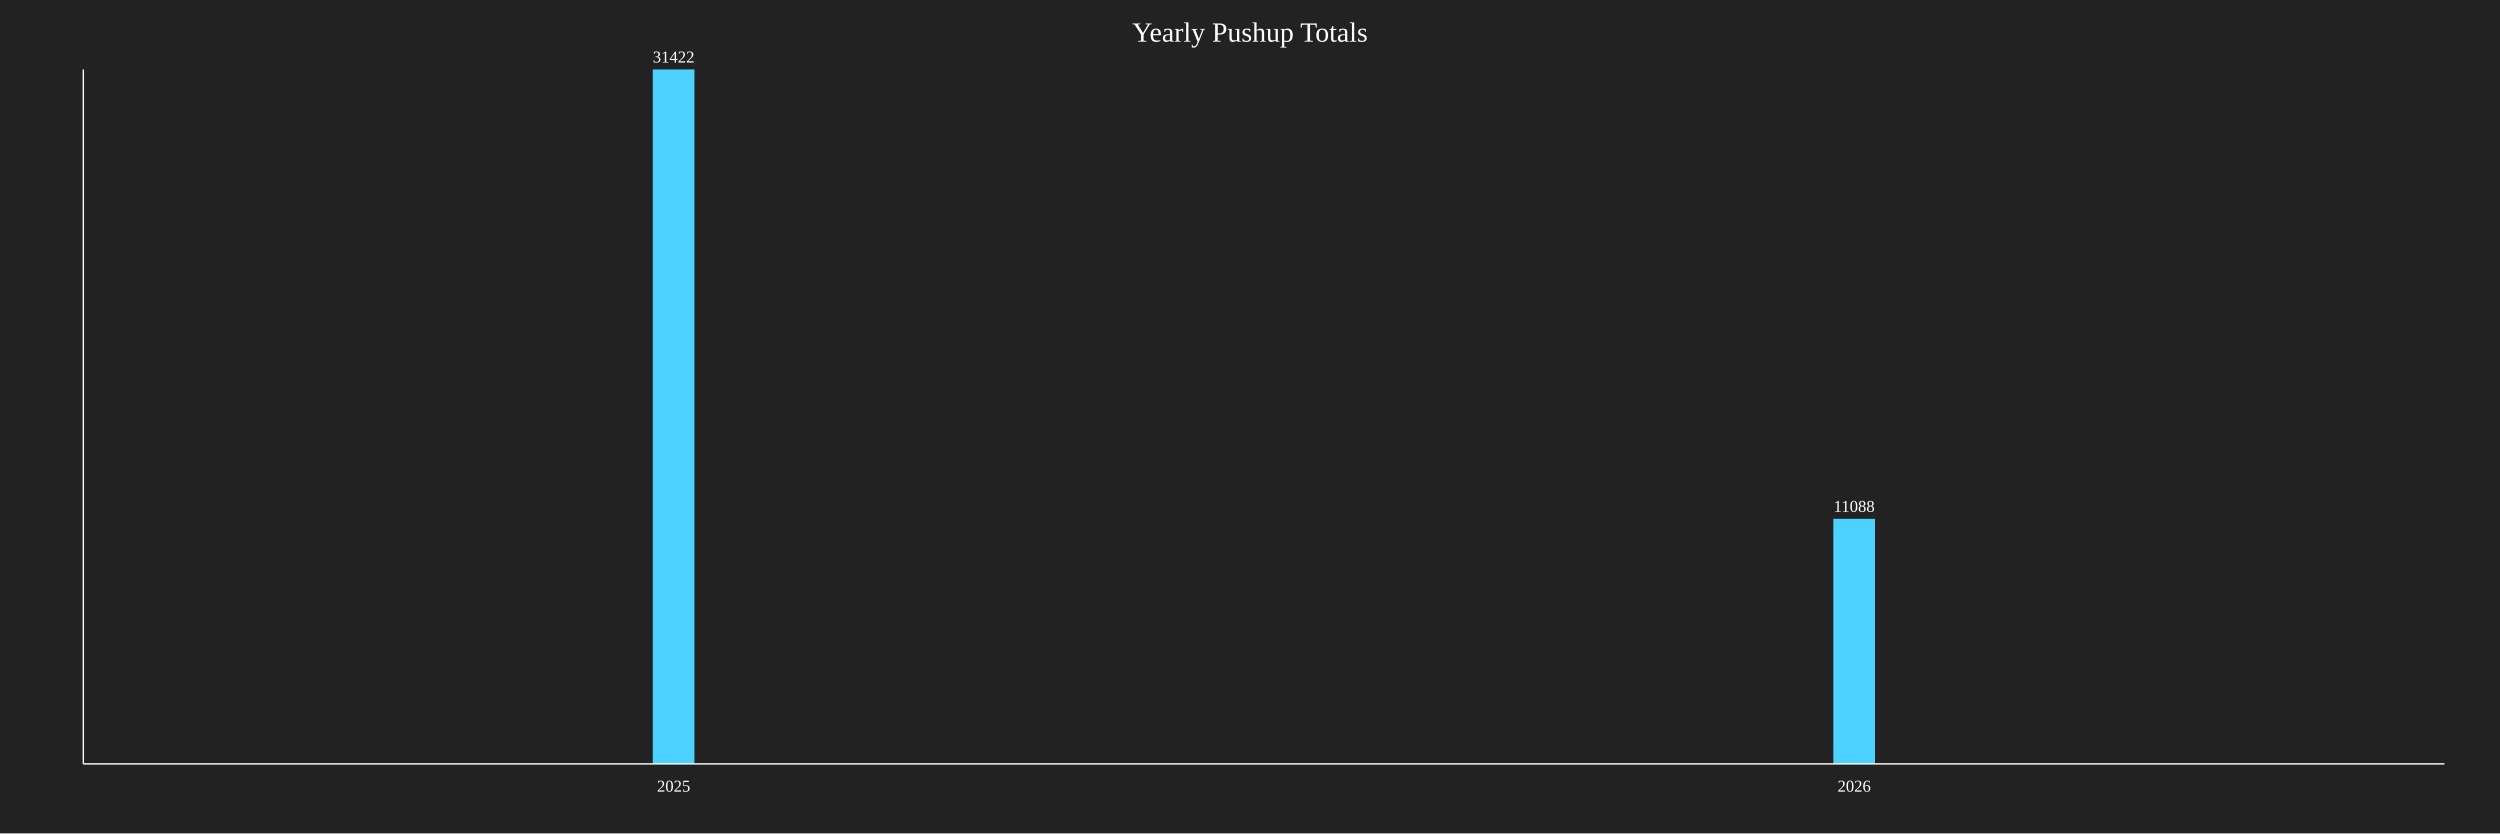
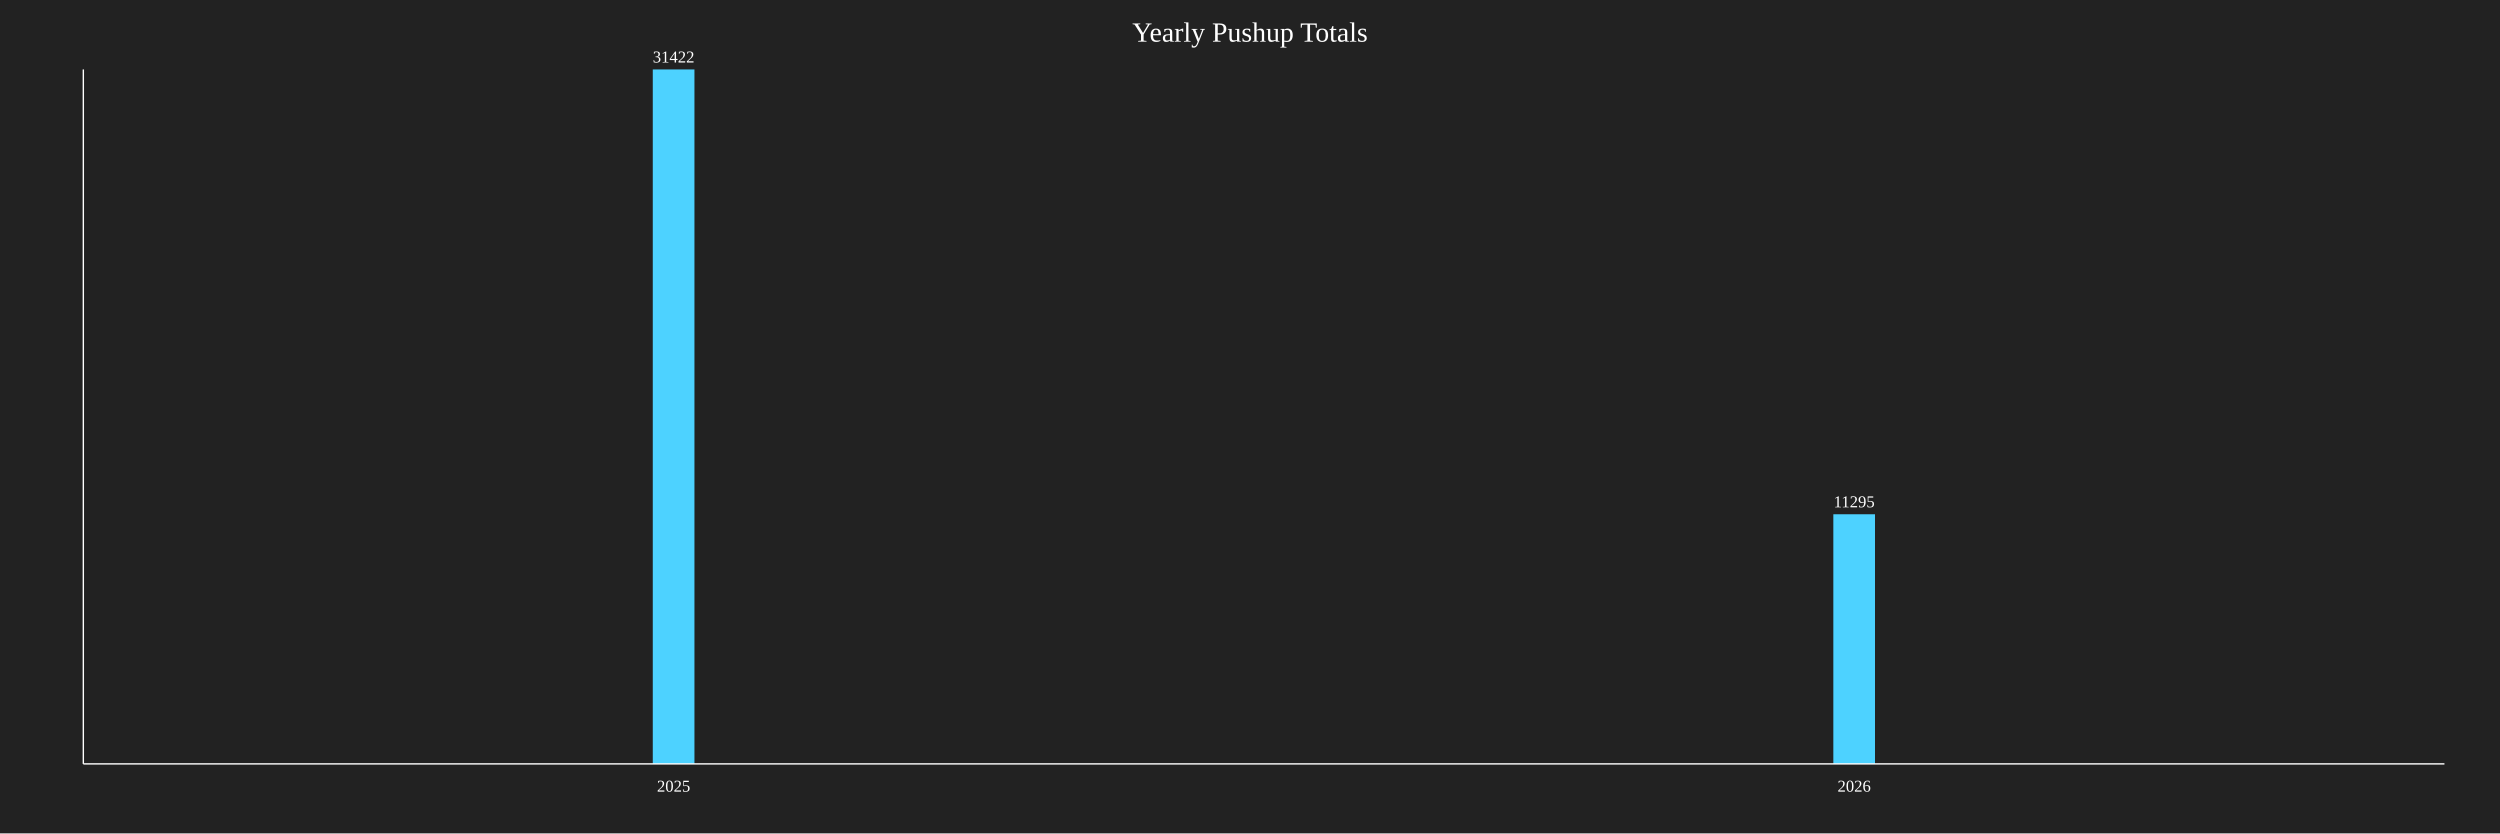
<svg xmlns="http://www.w3.org/2000/svg" baseProfile="full" height="600" version="1.1" width="1800">
  <defs />
  <rect fill="#222222" height="100%" width="100%" x="0" y="0" />
  <text fill="white" font-size="20" text-anchor="middle" x="900.0" y="30">Yearly Pushup Totals</text>
  <rect fill="#4DD2FF" height="500.0" width="30" x="470.0" y="50.0" />
  <text fill="white" font-size="12" text-anchor="middle" x="485.0" y="45.0">31422</text>
  <text fill="white" font-size="12" text-anchor="middle" x="485.0" y="570">2025</text>
-   <rect fill="#4DD2FF" height="176.437" width="30" x="1320.0" y="373.563" />
-   <text fill="white" font-size="12" text-anchor="middle" x="1335.0" y="368.563">11088</text>
+   <rect fill="#4DD2FF" height="179.731" width="30" x="1320.0" y="370.269" />
+   <text fill="white" font-size="12" text-anchor="middle" x="1335.0" y="365.269">11295</text>
  <text fill="white" font-size="12" text-anchor="middle" x="1335.0" y="570">2026</text>
  <line stroke="white" x1="60" x2="60" y1="50" y2="550" />
  <line stroke="white" x1="60" x2="1760" y1="550" y2="550" />
</svg>
